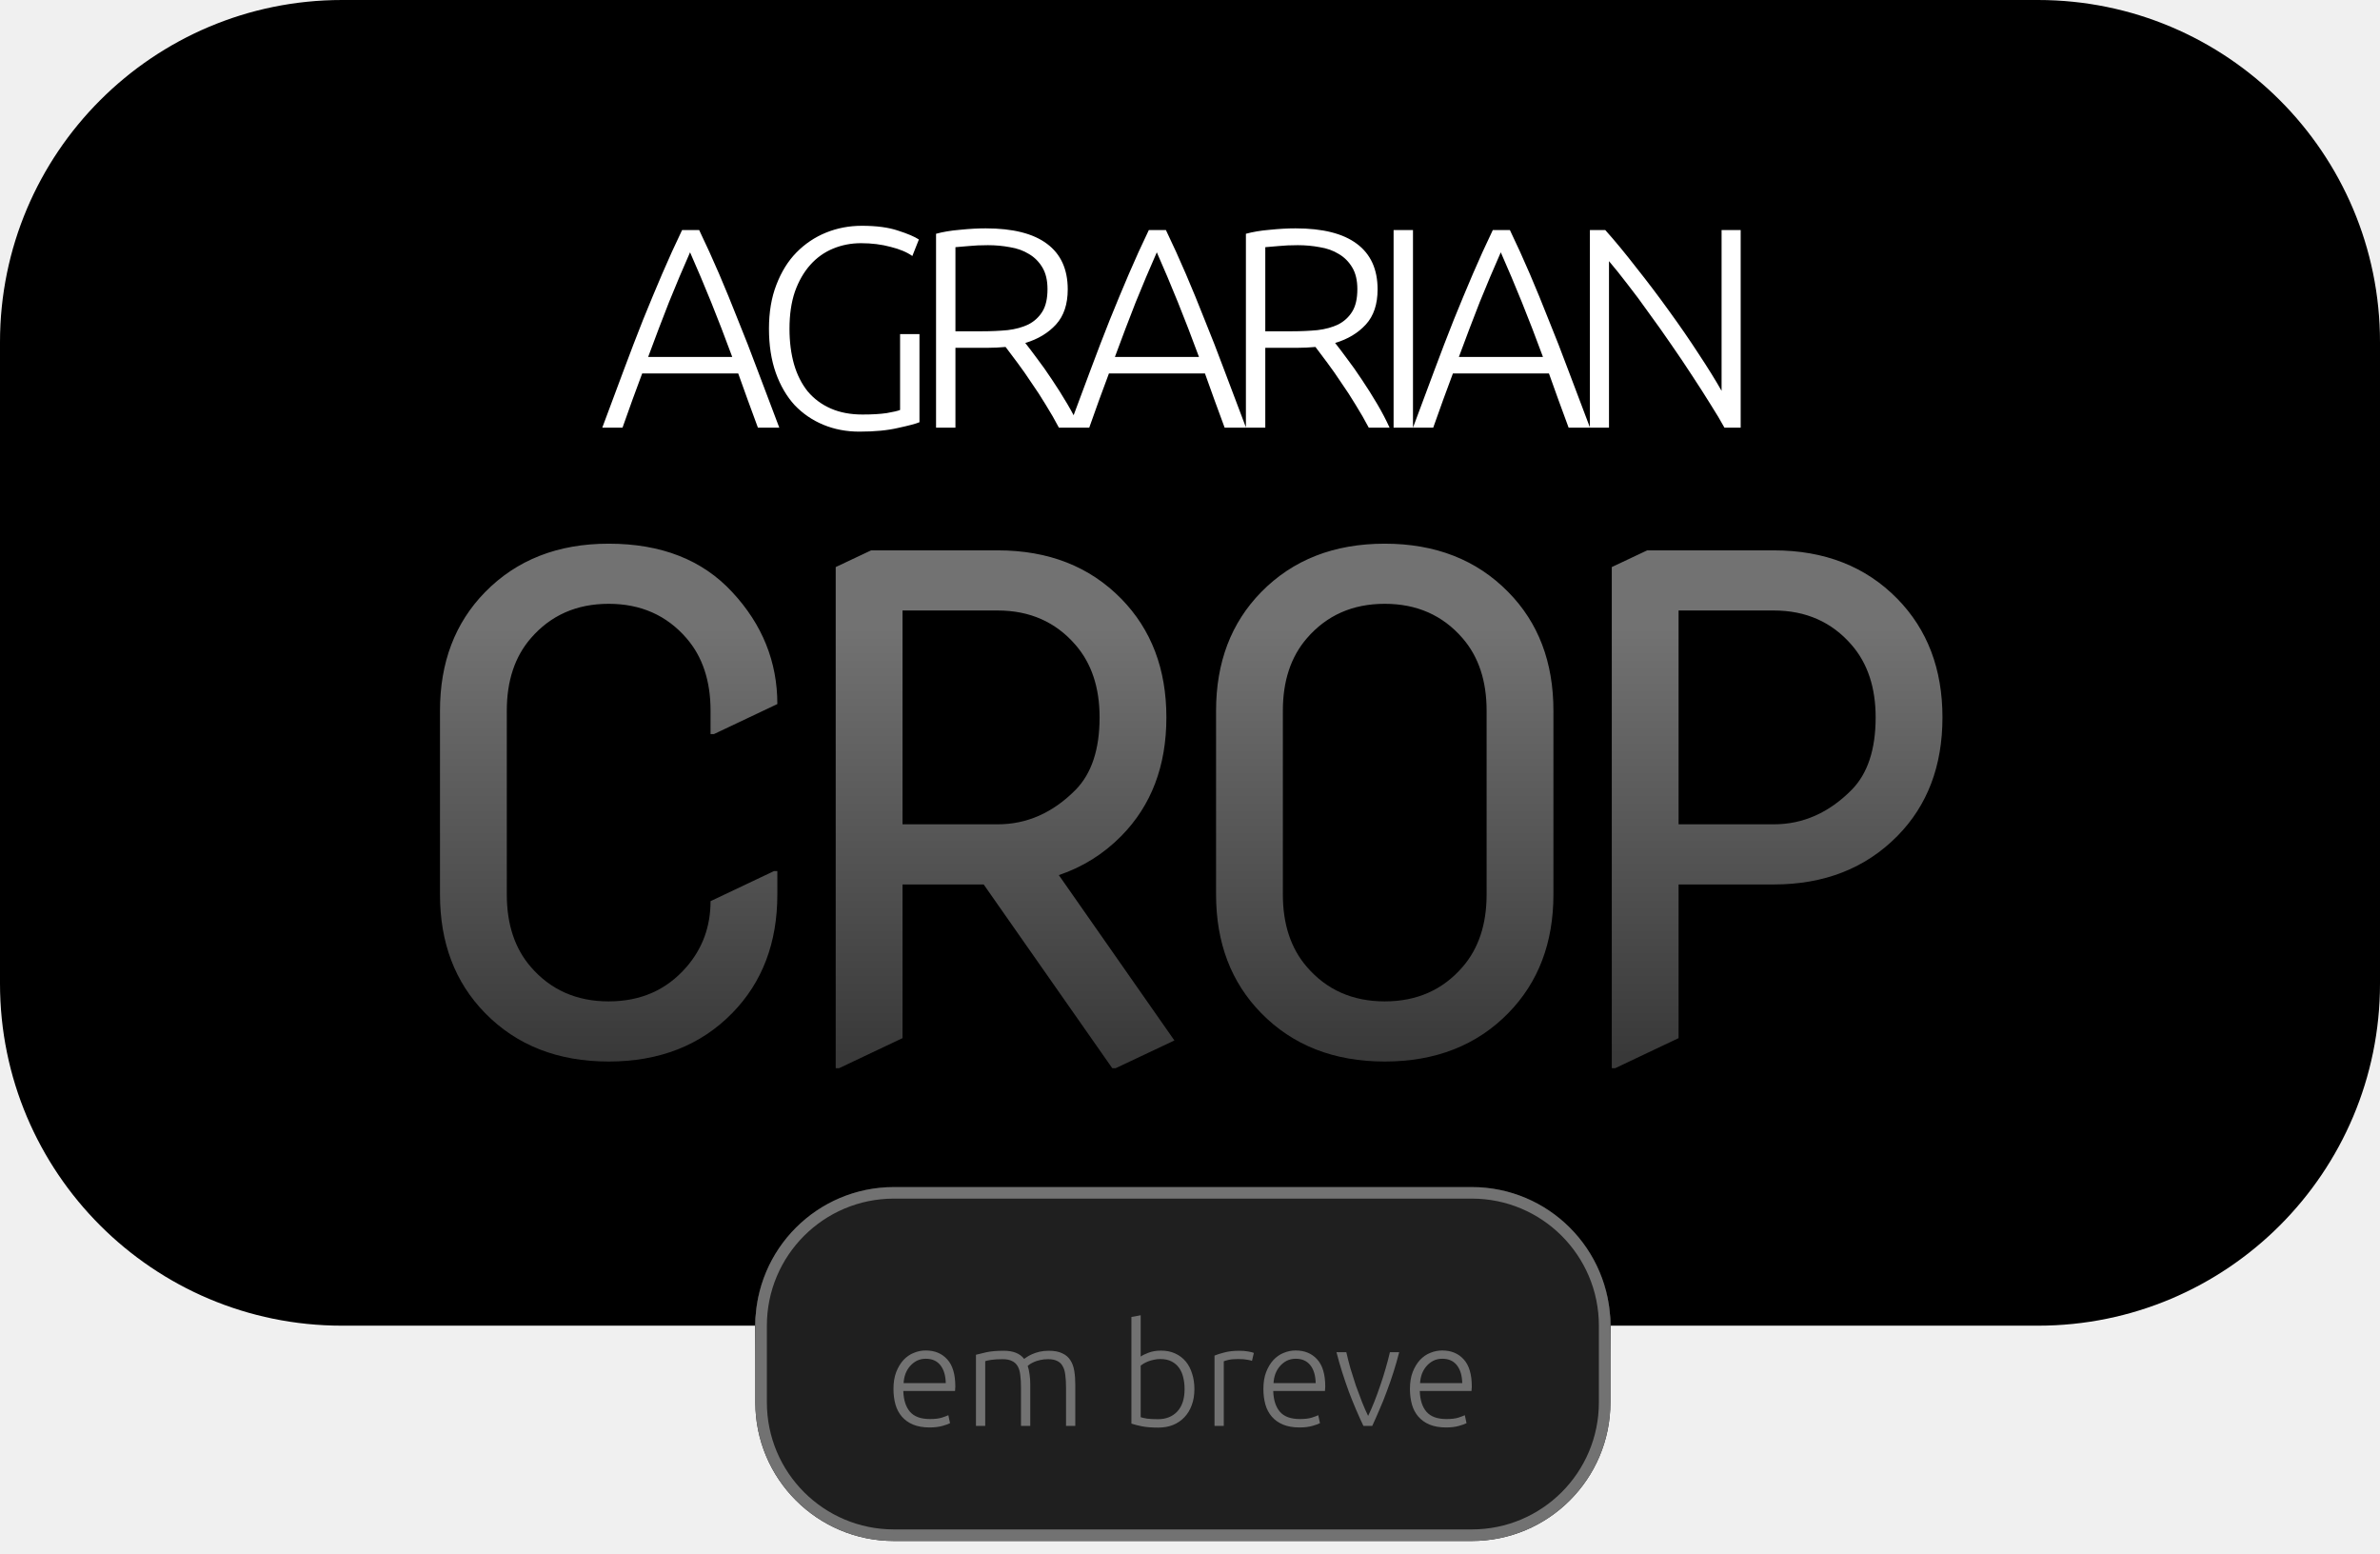
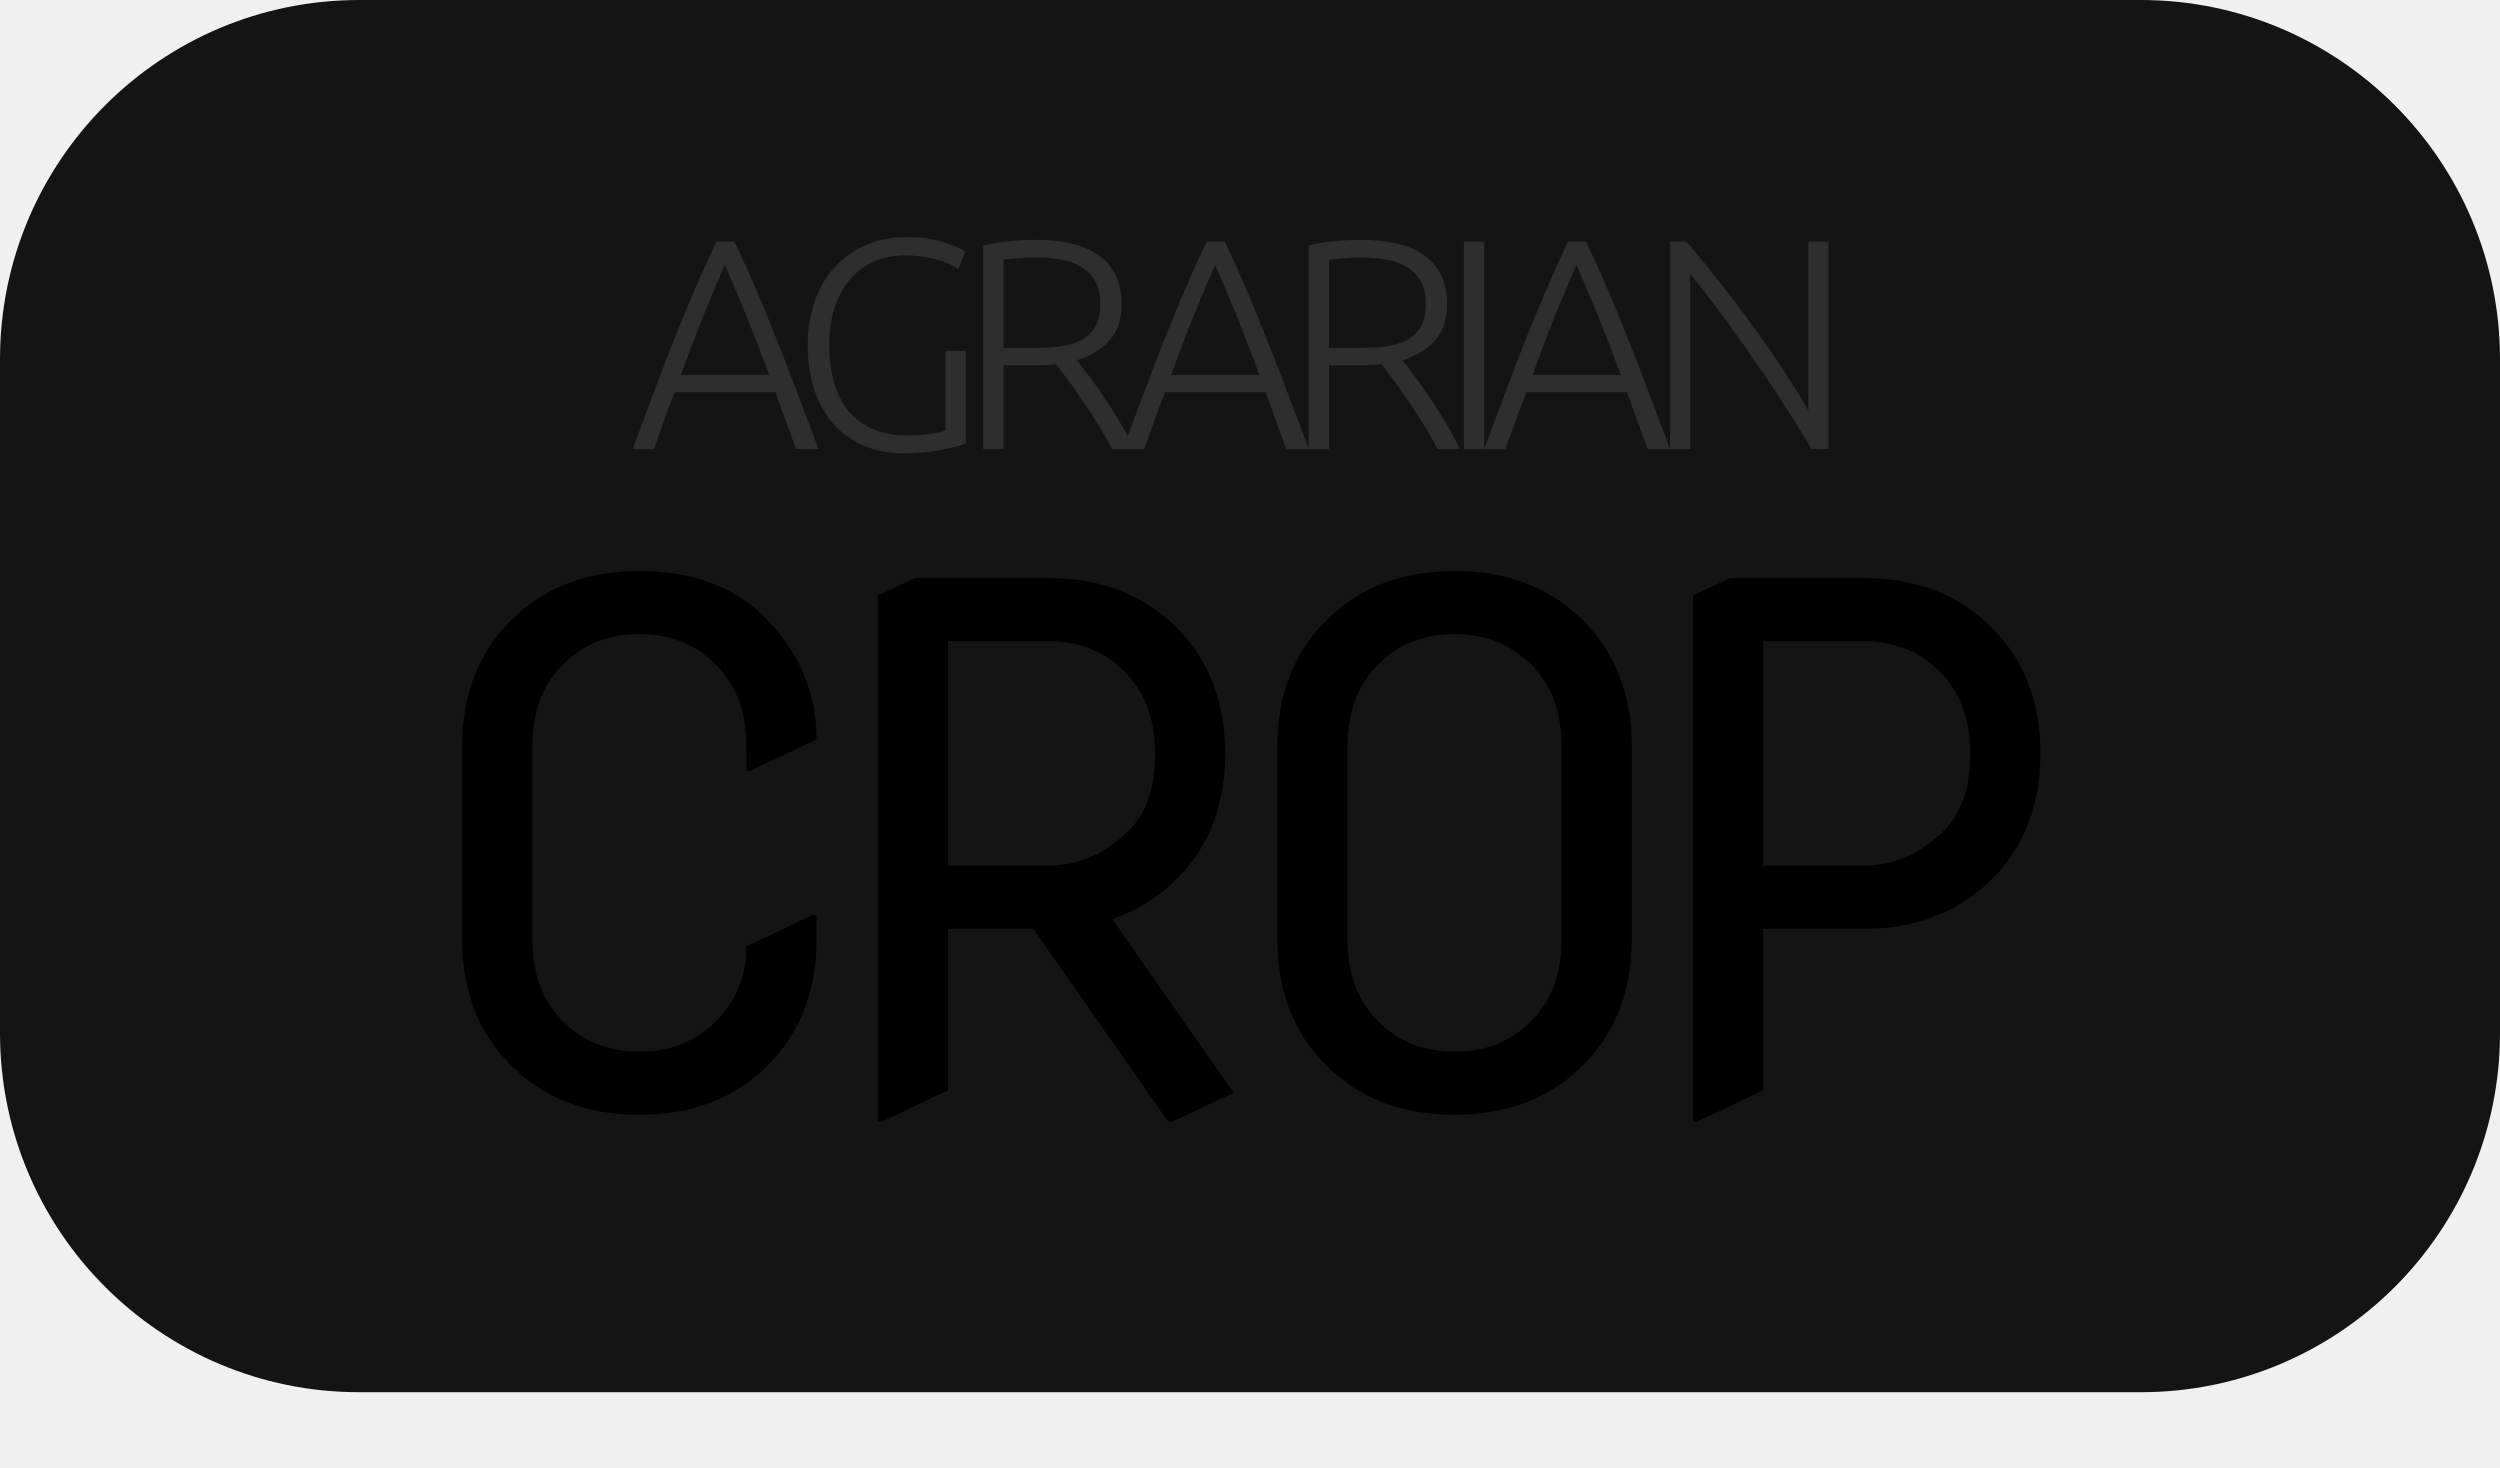
- <svg xmlns="http://www.w3.org/2000/svg" width="167" height="109" viewBox="0 0 167 109" fill="none">
-   <g filter="url(#filter0_b_42_17)">
-     <rect width="167" height="93" rx="24" fill="black" />
+ <svg xmlns="http://www.w3.org/2000/svg" width="167" height="98" viewBox="0 0 167 98" fill="none">
+   <g filter="url(#filter0_b_54_17)">
+     <rect width="167" height="93" rx="24" fill="#141414" />
  </g>
-   <path d="M54.545 61.109V62.75C54.545 66.141 53.49 68.914 51.381 71.07C49.162 73.336 46.272 74.469 42.709 74.469C39.147 74.469 36.256 73.336 34.037 71.07C31.928 68.914 30.873 66.141 30.873 62.75V49.859C30.873 46.469 31.928 43.695 34.037 41.539C36.256 39.273 39.147 38.141 42.709 38.141C46.397 38.141 49.287 39.273 51.381 41.539C53.49 43.805 54.545 46.422 54.545 49.391L50.092 51.5H49.858V49.859C49.858 47.766 49.295 46.07 48.17 44.773C46.779 43.164 44.959 42.359 42.709 42.359C40.459 42.359 38.639 43.164 37.248 44.773C36.123 46.07 35.561 47.766 35.561 49.859V62.75C35.561 64.844 36.123 66.539 37.248 67.836C38.639 69.445 40.459 70.25 42.709 70.25C44.959 70.25 46.779 69.445 48.17 67.836C49.295 66.539 49.858 65 49.858 63.219L54.311 61.109H54.545ZM58.64 74.938V39.781L61.124 38.609H70.007C73.57 38.609 76.46 39.742 78.679 42.008C80.788 44.164 81.843 46.938 81.843 50.328C81.843 53.734 80.788 56.508 78.679 58.648C77.429 59.914 75.968 60.828 74.296 61.391L82.406 72.992L78.281 74.938H78.046L69.023 62.047H63.328V72.828L58.874 74.938H58.64ZM63.328 57.828H70.007C72.054 57.828 73.874 57.023 75.468 55.414C76.593 54.273 77.156 52.578 77.156 50.328C77.156 48.234 76.593 46.539 75.468 45.242C74.078 43.633 72.257 42.828 70.007 42.828H63.328V57.828ZM90.016 62.75C90.016 64.844 90.579 66.539 91.704 67.836C93.094 69.445 94.915 70.25 97.165 70.25C99.415 70.25 101.235 69.445 102.626 67.836C103.751 66.539 104.313 64.844 104.313 62.75V49.859C104.313 47.766 103.751 46.07 102.626 44.773C101.235 43.164 99.415 42.359 97.165 42.359C94.915 42.359 93.094 43.164 91.704 44.773C90.579 46.07 90.016 47.766 90.016 49.859V62.75ZM85.329 62.75V49.859C85.329 46.469 86.383 43.695 88.493 41.539C90.712 39.273 93.602 38.141 97.165 38.141C100.727 38.141 103.618 39.273 105.837 41.539C107.946 43.68 109.001 46.453 109.001 49.859V62.75C109.001 66.141 107.946 68.914 105.837 71.07C103.618 73.336 100.727 74.469 97.165 74.469C93.602 74.469 90.712 73.336 88.493 71.07C86.383 68.914 85.329 66.141 85.329 62.75ZM117.783 57.828H124.463C126.51 57.828 128.33 57.023 129.924 55.414C131.049 54.273 131.611 52.578 131.611 50.328C131.611 48.234 131.049 46.539 129.924 45.242C128.533 43.633 126.713 42.828 124.463 42.828H117.783V57.828ZM113.096 74.938V39.781L115.58 38.609H124.463C128.025 38.609 130.916 39.742 133.135 42.008C135.244 44.164 136.299 46.938 136.299 50.328C136.299 53.734 135.244 56.508 133.135 58.648C130.9 60.914 128.01 62.047 124.463 62.047H117.783V72.828L113.33 74.938H113.096Z" fill="url(#paint0_linear_42_17)" />
-   <path d="M53.181 30C52.927 29.32 52.687 28.667 52.461 28.04C52.234 27.413 52.014 26.8 51.8 26.2H45.06C44.834 26.8 44.607 27.413 44.38 28.04C44.154 28.667 43.92 29.32 43.681 30H42.261C42.794 28.56 43.294 27.22 43.761 25.98C44.227 24.727 44.681 23.547 45.12 22.44C45.574 21.32 46.02 20.247 46.461 19.22C46.901 18.193 47.367 17.167 47.861 16.14H49.06C49.554 17.167 50.02 18.193 50.461 19.22C50.901 20.247 51.34 21.32 51.781 22.44C52.234 23.547 52.694 24.727 53.16 25.98C53.627 27.22 54.134 28.56 54.681 30H53.181ZM48.42 17.7C47.914 18.847 47.42 20.013 46.941 21.2C46.474 22.387 45.987 23.667 45.48 25.04H51.38C50.874 23.667 50.38 22.387 49.901 21.2C49.42 20.013 48.927 18.847 48.42 17.7ZM63.157 23.44H64.517V29.62C64.263 29.727 63.764 29.86 63.017 30.02C62.283 30.193 61.377 30.28 60.297 30.28C59.39 30.28 58.55 30.12 57.777 29.8C57.004 29.48 56.33 29.02 55.757 28.42C55.197 27.807 54.757 27.053 54.437 26.16C54.117 25.253 53.957 24.22 53.957 23.06C53.957 21.9 54.13 20.873 54.477 19.98C54.824 19.073 55.29 18.32 55.877 17.72C56.477 17.107 57.17 16.64 57.957 16.32C58.743 16 59.584 15.84 60.477 15.84C61.504 15.84 62.35 15.953 63.017 16.18C63.684 16.393 64.17 16.6 64.477 16.8L64.017 17.96C63.644 17.693 63.137 17.48 62.497 17.32C61.857 17.147 61.163 17.06 60.417 17.06C59.724 17.06 59.07 17.187 58.457 17.44C57.843 17.693 57.31 18.073 56.857 18.58C56.404 19.087 56.044 19.713 55.777 20.46C55.523 21.207 55.397 22.073 55.397 23.06C55.397 23.98 55.504 24.813 55.717 25.56C55.93 26.293 56.25 26.927 56.677 27.46C57.117 27.98 57.657 28.38 58.297 28.66C58.937 28.94 59.677 29.08 60.517 29.08C61.197 29.08 61.764 29.047 62.217 28.98C62.684 28.9 62.997 28.827 63.157 28.76V23.44ZM74.921 20.3C74.921 21.34 74.647 22.16 74.101 22.76C73.554 23.36 72.834 23.793 71.941 24.06C72.154 24.327 72.427 24.687 72.761 25.14C73.108 25.593 73.461 26.093 73.821 26.64C74.181 27.173 74.534 27.733 74.881 28.32C75.228 28.907 75.521 29.467 75.761 30H74.301C74.021 29.467 73.714 28.933 73.381 28.4C73.061 27.867 72.728 27.353 72.381 26.86C72.047 26.353 71.721 25.887 71.401 25.46C71.081 25.033 70.801 24.66 70.561 24.34C70.134 24.38 69.707 24.4 69.281 24.4H67.041V30H65.681V16.4C66.161 16.267 66.721 16.173 67.361 16.12C68.014 16.053 68.614 16.02 69.161 16.02C71.067 16.02 72.501 16.38 73.461 17.1C74.434 17.82 74.921 18.887 74.921 20.3ZM69.321 17.2C68.814 17.2 68.368 17.22 67.981 17.26C67.608 17.287 67.294 17.313 67.041 17.34V23.24H68.921C69.547 23.24 70.141 23.213 70.701 23.16C71.261 23.093 71.748 22.96 72.161 22.76C72.574 22.547 72.901 22.247 73.141 21.86C73.381 21.473 73.501 20.947 73.501 20.28C73.501 19.667 73.381 19.16 73.141 18.76C72.901 18.36 72.588 18.047 72.201 17.82C71.814 17.58 71.368 17.42 70.861 17.34C70.368 17.247 69.854 17.2 69.321 17.2ZM85.93 30C85.677 29.32 85.437 28.667 85.21 28.04C84.984 27.413 84.764 26.8 84.55 26.2H77.811C77.584 26.8 77.357 27.413 77.13 28.04C76.904 28.667 76.671 29.32 76.43 30H75.01C75.544 28.56 76.044 27.22 76.51 25.98C76.977 24.727 77.43 23.547 77.871 22.44C78.324 21.32 78.77 20.247 79.21 19.22C79.65 18.193 80.117 17.167 80.611 16.14H81.811C82.304 17.167 82.77 18.193 83.21 19.22C83.65 20.247 84.091 21.32 84.531 22.44C84.984 23.547 85.444 24.727 85.91 25.98C86.377 27.22 86.884 28.56 87.43 30H85.93ZM81.171 17.7C80.664 18.847 80.171 20.013 79.691 21.2C79.224 22.387 78.737 23.667 78.231 25.04H84.13C83.624 23.667 83.13 22.387 82.65 21.2C82.171 20.013 81.677 18.847 81.171 17.7ZM96.663 20.3C96.663 21.34 96.39 22.16 95.843 22.76C95.296 23.36 94.576 23.793 93.683 24.06C93.896 24.327 94.17 24.687 94.503 25.14C94.85 25.593 95.203 26.093 95.563 26.64C95.923 27.173 96.276 27.733 96.623 28.32C96.97 28.907 97.263 29.467 97.503 30H96.043C95.763 29.467 95.456 28.933 95.123 28.4C94.803 27.867 94.47 27.353 94.123 26.86C93.79 26.353 93.463 25.887 93.143 25.46C92.823 25.033 92.543 24.66 92.303 24.34C91.876 24.38 91.45 24.4 91.023 24.4H88.783V30H87.423V16.4C87.903 16.267 88.463 16.173 89.103 16.12C89.756 16.053 90.356 16.02 90.903 16.02C92.81 16.02 94.243 16.38 95.203 17.1C96.176 17.82 96.663 18.887 96.663 20.3ZM91.063 17.2C90.556 17.2 90.11 17.22 89.723 17.26C89.35 17.287 89.036 17.313 88.783 17.34V23.24H90.663C91.29 23.24 91.883 23.213 92.443 23.16C93.003 23.093 93.49 22.96 93.903 22.76C94.316 22.547 94.643 22.247 94.883 21.86C95.123 21.473 95.243 20.947 95.243 20.28C95.243 19.667 95.123 19.16 94.883 18.76C94.643 18.36 94.33 18.047 93.943 17.82C93.556 17.58 93.11 17.42 92.603 17.34C92.11 17.247 91.596 17.2 91.063 17.2ZM97.786 16.14H99.146V30H97.786V16.14ZM110.067 30C109.814 29.32 109.574 28.667 109.347 28.04C109.121 27.413 108.901 26.8 108.687 26.2H101.947C101.721 26.8 101.494 27.413 101.267 28.04C101.041 28.667 100.807 29.32 100.567 30H99.147C99.681 28.56 100.181 27.22 100.647 25.98C101.114 24.727 101.567 23.547 102.007 22.44C102.461 21.32 102.907 20.247 103.347 19.22C103.787 18.193 104.254 17.167 104.747 16.14H105.947C106.441 17.167 106.907 18.193 107.347 19.22C107.787 20.247 108.227 21.32 108.667 22.44C109.121 23.547 109.581 24.727 110.047 25.98C110.514 27.22 111.021 28.56 111.567 30H110.067ZM105.307 17.7C104.801 18.847 104.307 20.013 103.827 21.2C103.361 22.387 102.874 23.667 102.367 25.04H108.267C107.761 23.667 107.267 22.387 106.787 21.2C106.307 20.013 105.814 18.847 105.307 17.7ZM121 30C120.746 29.533 120.42 28.987 120.02 28.36C119.633 27.733 119.206 27.067 118.74 26.36C118.273 25.64 117.78 24.907 117.26 24.16C116.74 23.4 116.22 22.667 115.7 21.96C115.193 21.24 114.693 20.567 114.2 19.94C113.72 19.313 113.286 18.773 112.9 18.32V30H111.56V16.14H112.64C113.32 16.9 114.046 17.78 114.82 18.78C115.606 19.767 116.373 20.78 117.12 21.82C117.866 22.847 118.56 23.853 119.2 24.84C119.853 25.827 120.386 26.687 120.8 27.42V16.14H122.14V30H121Z" fill="white" />
-   <g filter="url(#filter1_b_42_17)">
-     <rect x="53" y="83.276" width="60" height="24.828" rx="9.724" fill="#1F1F1F" />
-     <rect x="53.405" y="83.681" width="59.19" height="24.017" rx="9.319" stroke="#727272" stroke-width="0.81" />
-   </g>
-   <path d="M62.693 97.44C62.693 96.987 62.756 96.593 62.883 96.26C63.016 95.92 63.186 95.637 63.393 95.41C63.606 95.183 63.846 95.017 64.113 94.91C64.386 94.797 64.666 94.74 64.953 94.74C65.586 94.74 66.09 94.947 66.463 95.36C66.843 95.773 67.033 96.41 67.033 97.27C67.033 97.323 67.029 97.377 67.023 97.43C67.023 97.483 67.019 97.533 67.013 97.58H63.383C63.403 98.213 63.559 98.7 63.853 99.04C64.146 99.38 64.613 99.55 65.253 99.55C65.606 99.55 65.886 99.517 66.093 99.45C66.299 99.383 66.45 99.327 66.543 99.28L66.663 99.84C66.57 99.893 66.393 99.957 66.133 100.03C65.879 100.103 65.579 100.14 65.233 100.14C64.779 100.14 64.393 100.073 64.073 99.94C63.753 99.807 63.489 99.62 63.283 99.38C63.076 99.14 62.926 98.857 62.833 98.53C62.739 98.197 62.693 97.833 62.693 97.44ZM66.363 97.03C66.35 96.49 66.223 96.07 65.983 95.77C65.743 95.47 65.403 95.32 64.963 95.32C64.73 95.32 64.519 95.367 64.333 95.46C64.153 95.553 63.993 95.68 63.853 95.84C63.719 95.993 63.613 96.173 63.533 96.38C63.459 96.587 63.416 96.803 63.403 97.03H66.363ZM68.481 95.04C68.675 94.987 68.925 94.927 69.231 94.86C69.545 94.793 69.948 94.76 70.441 94.76C71.095 94.76 71.568 94.95 71.861 95.33C71.895 95.303 71.958 95.26 72.051 95.2C72.151 95.133 72.275 95.067 72.421 95C72.568 94.933 72.738 94.877 72.931 94.83C73.131 94.783 73.351 94.76 73.591 94.76C73.985 94.76 74.301 94.82 74.541 94.94C74.788 95.053 74.978 95.217 75.111 95.43C75.245 95.637 75.335 95.887 75.381 96.18C75.428 96.473 75.451 96.793 75.451 97.14V100.03H74.801V97.35C74.801 97.01 74.785 96.717 74.751 96.47C74.725 96.217 74.665 96.01 74.571 95.85C74.485 95.683 74.358 95.56 74.191 95.48C74.025 95.393 73.808 95.35 73.541 95.35C73.341 95.35 73.158 95.37 72.991 95.41C72.831 95.443 72.691 95.487 72.571 95.54C72.451 95.593 72.351 95.647 72.271 95.7C72.198 95.753 72.145 95.793 72.111 95.82C72.171 95.993 72.215 96.19 72.241 96.41C72.275 96.623 72.291 96.85 72.291 97.09V100.03H71.641V97.35C71.641 97.01 71.625 96.717 71.591 96.47C71.565 96.217 71.505 96.01 71.411 95.85C71.318 95.683 71.185 95.56 71.011 95.48C70.845 95.393 70.621 95.35 70.341 95.35C70.028 95.35 69.761 95.367 69.541 95.4C69.328 95.433 69.191 95.463 69.131 95.49V100.03H68.481V95.04ZM80.04 95.17C80.153 95.083 80.333 94.993 80.579 94.9C80.833 94.8 81.129 94.75 81.469 94.75C81.843 94.75 82.173 94.817 82.46 94.95C82.753 95.083 82.999 95.27 83.2 95.51C83.4 95.75 83.549 96.037 83.65 96.37C83.756 96.697 83.809 97.057 83.809 97.45C83.809 97.87 83.746 98.247 83.62 98.58C83.499 98.913 83.326 99.197 83.1 99.43C82.879 99.663 82.613 99.843 82.299 99.97C81.993 100.09 81.65 100.15 81.269 100.15C80.809 100.15 80.43 100.12 80.129 100.06C79.829 100 79.583 99.937 79.389 99.87V92.39L80.04 92.27V95.17ZM80.04 99.42C80.139 99.453 80.286 99.487 80.48 99.52C80.68 99.547 80.939 99.56 81.26 99.56C81.82 99.56 82.269 99.38 82.609 99.02C82.95 98.653 83.12 98.13 83.12 97.45C83.12 97.163 83.09 96.893 83.029 96.64C82.969 96.38 82.873 96.157 82.74 95.97C82.606 95.777 82.43 95.623 82.21 95.51C81.996 95.397 81.73 95.34 81.409 95.34C81.256 95.34 81.109 95.357 80.969 95.39C80.829 95.417 80.7 95.453 80.579 95.5C80.46 95.547 80.353 95.597 80.26 95.65C80.173 95.703 80.1 95.753 80.04 95.8V99.42ZM86.98 94.76C87.193 94.76 87.393 94.777 87.58 94.81C87.773 94.843 87.906 94.877 87.98 94.91L87.85 95.47C87.796 95.443 87.686 95.417 87.52 95.39C87.36 95.357 87.146 95.34 86.88 95.34C86.6 95.34 86.373 95.36 86.2 95.4C86.033 95.44 85.923 95.473 85.87 95.5V100.03H85.22V95.1C85.386 95.027 85.616 94.953 85.91 94.88C86.203 94.8 86.56 94.76 86.98 94.76ZM88.65 97.44C88.65 96.987 88.713 96.593 88.84 96.26C88.973 95.92 89.143 95.637 89.35 95.41C89.563 95.183 89.803 95.017 90.07 94.91C90.343 94.797 90.623 94.74 90.91 94.74C91.543 94.74 92.046 94.947 92.42 95.36C92.8 95.773 92.99 96.41 92.99 97.27C92.99 97.323 92.987 97.377 92.98 97.43C92.98 97.483 92.977 97.533 92.97 97.58H89.34C89.36 98.213 89.516 98.7 89.81 99.04C90.103 99.38 90.57 99.55 91.21 99.55C91.563 99.55 91.843 99.517 92.05 99.45C92.257 99.383 92.406 99.327 92.5 99.28L92.62 99.84C92.526 99.893 92.35 99.957 92.09 100.03C91.837 100.103 91.537 100.14 91.19 100.14C90.737 100.14 90.35 100.073 90.03 99.94C89.71 99.807 89.447 99.62 89.24 99.38C89.033 99.14 88.883 98.857 88.79 98.53C88.697 98.197 88.65 97.833 88.65 97.44ZM92.32 97.03C92.306 96.49 92.18 96.07 91.94 95.77C91.7 95.47 91.36 95.32 90.92 95.32C90.686 95.32 90.477 95.367 90.29 95.46C90.11 95.553 89.95 95.68 89.81 95.84C89.677 95.993 89.57 96.173 89.49 96.38C89.416 96.587 89.373 96.803 89.36 97.03H92.32ZM95.998 99.33C96.138 99.043 96.282 98.717 96.428 98.35C96.575 97.977 96.715 97.593 96.848 97.2C96.988 96.8 97.115 96.4 97.228 96C97.348 95.593 97.448 95.213 97.528 94.86H98.178C98.058 95.333 97.925 95.8 97.778 96.26C97.632 96.72 97.475 97.17 97.308 97.61C97.148 98.05 96.978 98.473 96.798 98.88C96.625 99.287 96.455 99.67 96.288 100.03H95.668C95.495 99.67 95.322 99.287 95.148 98.88C94.975 98.473 94.805 98.05 94.638 97.61C94.478 97.17 94.325 96.72 94.178 96.26C94.032 95.8 93.898 95.333 93.778 94.86H94.468C94.548 95.213 94.645 95.593 94.758 96C94.878 96.4 95.005 96.8 95.138 97.2C95.278 97.593 95.422 97.977 95.568 98.35C95.715 98.717 95.858 99.043 95.998 99.33ZM98.933 97.44C98.933 96.987 98.996 96.593 99.123 96.26C99.256 95.92 99.426 95.637 99.633 95.41C99.846 95.183 100.086 95.017 100.353 94.91C100.626 94.797 100.906 94.74 101.193 94.74C101.826 94.74 102.33 94.947 102.703 95.36C103.083 95.773 103.273 96.41 103.273 97.27C103.273 97.323 103.27 97.377 103.263 97.43C103.263 97.483 103.26 97.533 103.253 97.58H99.623C99.643 98.213 99.8 98.7 100.093 99.04C100.386 99.38 100.853 99.55 101.493 99.55C101.846 99.55 102.126 99.517 102.333 99.45C102.54 99.383 102.69 99.327 102.783 99.28L102.903 99.84C102.81 99.893 102.633 99.957 102.373 100.03C102.12 100.103 101.82 100.14 101.473 100.14C101.02 100.14 100.633 100.073 100.313 99.94C99.993 99.807 99.73 99.62 99.523 99.38C99.316 99.14 99.166 98.857 99.073 98.53C98.98 98.197 98.933 97.833 98.933 97.44ZM102.603 97.03C102.59 96.49 102.463 96.07 102.223 95.77C101.983 95.47 101.643 95.32 101.203 95.32C100.97 95.32 100.76 95.367 100.573 95.46C100.393 95.553 100.233 95.68 100.093 95.84C99.96 95.993 99.853 96.173 99.773 96.38C99.7 96.587 99.656 96.803 99.643 97.03H102.603Z" fill="#727272" />
+   <path d="M54.545 61.109V62.75C54.545 66.141 53.49 68.914 51.381 71.07C49.162 73.336 46.272 74.469 42.709 74.469C39.147 74.469 36.256 73.336 34.037 71.07C31.928 68.914 30.873 66.141 30.873 62.75V49.859C30.873 46.469 31.928 43.695 34.037 41.539C36.256 39.273 39.147 38.141 42.709 38.141C46.397 38.141 49.287 39.273 51.381 41.539C53.49 43.805 54.545 46.422 54.545 49.391L50.092 51.5H49.858V49.859C49.858 47.766 49.295 46.07 48.17 44.773C46.779 43.164 44.959 42.359 42.709 42.359C40.459 42.359 38.639 43.164 37.248 44.773C36.123 46.07 35.561 47.766 35.561 49.859V62.75C35.561 64.844 36.123 66.539 37.248 67.836C38.639 69.445 40.459 70.25 42.709 70.25C44.959 70.25 46.779 69.445 48.17 67.836C49.295 66.539 49.858 65 49.858 63.219L54.311 61.109H54.545ZM58.64 74.938V39.781L61.124 38.609H70.007C73.57 38.609 76.46 39.742 78.679 42.008C80.788 44.164 81.843 46.938 81.843 50.328C81.843 53.734 80.788 56.508 78.679 58.648C77.429 59.914 75.968 60.828 74.296 61.391L82.406 72.992L78.281 74.938H78.046L69.023 62.047H63.328V72.828L58.874 74.938H58.64ZM63.328 57.828H70.007C72.054 57.828 73.874 57.023 75.468 55.414C76.593 54.273 77.156 52.578 77.156 50.328C77.156 48.234 76.593 46.539 75.468 45.242C74.078 43.633 72.257 42.828 70.007 42.828H63.328V57.828ZM90.016 62.75C90.016 64.844 90.579 66.539 91.704 67.836C93.094 69.445 94.915 70.25 97.165 70.25C99.415 70.25 101.235 69.445 102.626 67.836C103.751 66.539 104.313 64.844 104.313 62.75V49.859C104.313 47.766 103.751 46.07 102.626 44.773C101.235 43.164 99.415 42.359 97.165 42.359C94.915 42.359 93.094 43.164 91.704 44.773C90.579 46.07 90.016 47.766 90.016 49.859V62.75ZM85.329 62.75V49.859C85.329 46.469 86.383 43.695 88.493 41.539C90.712 39.273 93.602 38.141 97.165 38.141C100.727 38.141 103.618 39.273 105.837 41.539C107.946 43.68 109.001 46.453 109.001 49.859V62.75C109.001 66.141 107.946 68.914 105.837 71.07C103.618 73.336 100.727 74.469 97.165 74.469C93.602 74.469 90.712 73.336 88.493 71.07C86.383 68.914 85.329 66.141 85.329 62.75ZM117.783 57.828H124.463C126.51 57.828 128.33 57.023 129.924 55.414C131.049 54.273 131.611 52.578 131.611 50.328C131.611 48.234 131.049 46.539 129.924 45.242C128.533 43.633 126.713 42.828 124.463 42.828H117.783V57.828ZM113.096 74.938V39.781L115.58 38.609H124.463C128.025 38.609 130.916 39.742 133.135 42.008C135.244 44.164 136.299 46.938 136.299 50.328C136.299 53.734 135.244 56.508 133.135 58.648C130.9 60.914 128.01 62.047 124.463 62.047H117.783V72.828L113.33 74.938H113.096Z" fill="black" />
+   <path d="M53.181 30C52.927 29.32 52.687 28.667 52.461 28.04C52.234 27.413 52.014 26.8 51.8 26.2H45.06C44.834 26.8 44.607 27.413 44.38 28.04C44.154 28.667 43.92 29.32 43.681 30H42.261C42.794 28.56 43.294 27.22 43.761 25.98C44.227 24.727 44.681 23.547 45.12 22.44C45.574 21.32 46.02 20.247 46.461 19.22C46.901 18.193 47.367 17.167 47.861 16.14H49.06C49.554 17.167 50.02 18.193 50.461 19.22C50.901 20.247 51.34 21.32 51.781 22.44C52.234 23.547 52.694 24.727 53.16 25.98C53.627 27.22 54.134 28.56 54.681 30H53.181ZM48.42 17.7C47.914 18.847 47.42 20.013 46.941 21.2C46.474 22.387 45.987 23.667 45.48 25.04H51.38C50.874 23.667 50.38 22.387 49.901 21.2C49.42 20.013 48.927 18.847 48.42 17.7ZM63.157 23.44H64.517V29.62C64.263 29.727 63.764 29.86 63.017 30.02C62.283 30.193 61.377 30.28 60.297 30.28C59.39 30.28 58.55 30.12 57.777 29.8C57.004 29.48 56.33 29.02 55.757 28.42C55.197 27.807 54.757 27.053 54.437 26.16C54.117 25.253 53.957 24.22 53.957 23.06C53.957 21.9 54.13 20.873 54.477 19.98C54.824 19.073 55.29 18.32 55.877 17.72C56.477 17.107 57.17 16.64 57.957 16.32C58.743 16 59.584 15.84 60.477 15.84C61.504 15.84 62.35 15.953 63.017 16.18C63.684 16.393 64.17 16.6 64.477 16.8L64.017 17.96C63.644 17.693 63.137 17.48 62.497 17.32C61.857 17.147 61.163 17.06 60.417 17.06C59.724 17.06 59.07 17.187 58.457 17.44C57.843 17.693 57.31 18.073 56.857 18.58C56.404 19.087 56.044 19.713 55.777 20.46C55.523 21.207 55.397 22.073 55.397 23.06C55.397 23.98 55.504 24.813 55.717 25.56C55.93 26.293 56.25 26.927 56.677 27.46C57.117 27.98 57.657 28.38 58.297 28.66C58.937 28.94 59.677 29.08 60.517 29.08C61.197 29.08 61.764 29.047 62.217 28.98C62.684 28.9 62.997 28.827 63.157 28.76V23.44ZM74.921 20.3C74.921 21.34 74.647 22.16 74.101 22.76C73.554 23.36 72.834 23.793 71.941 24.06C72.154 24.327 72.427 24.687 72.761 25.14C73.108 25.593 73.461 26.093 73.821 26.64C74.181 27.173 74.534 27.733 74.881 28.32C75.228 28.907 75.521 29.467 75.761 30H74.301C74.021 29.467 73.714 28.933 73.381 28.4C73.061 27.867 72.728 27.353 72.381 26.86C72.047 26.353 71.721 25.887 71.401 25.46C71.081 25.033 70.801 24.66 70.561 24.34C70.134 24.38 69.707 24.4 69.281 24.4H67.041V30H65.681V16.4C66.161 16.267 66.721 16.173 67.361 16.12C68.014 16.053 68.614 16.02 69.161 16.02C71.067 16.02 72.501 16.38 73.461 17.1C74.434 17.82 74.921 18.887 74.921 20.3ZM69.321 17.2C68.814 17.2 68.368 17.22 67.981 17.26C67.608 17.287 67.294 17.313 67.041 17.34V23.24H68.921C69.547 23.24 70.141 23.213 70.701 23.16C71.261 23.093 71.748 22.96 72.161 22.76C72.574 22.547 72.901 22.247 73.141 21.86C73.381 21.473 73.501 20.947 73.501 20.28C73.501 19.667 73.381 19.16 73.141 18.76C72.901 18.36 72.588 18.047 72.201 17.82C71.814 17.58 71.368 17.42 70.861 17.34C70.368 17.247 69.854 17.2 69.321 17.2ZM85.93 30C85.677 29.32 85.437 28.667 85.21 28.04C84.984 27.413 84.764 26.8 84.55 26.2H77.811C77.584 26.8 77.357 27.413 77.13 28.04C76.904 28.667 76.671 29.32 76.43 30H75.01C75.544 28.56 76.044 27.22 76.51 25.98C76.977 24.727 77.43 23.547 77.871 22.44C78.324 21.32 78.77 20.247 79.21 19.22C79.65 18.193 80.117 17.167 80.611 16.14H81.811C82.304 17.167 82.77 18.193 83.21 19.22C83.65 20.247 84.091 21.32 84.531 22.44C84.984 23.547 85.444 24.727 85.91 25.98C86.377 27.22 86.884 28.56 87.43 30H85.93ZM81.171 17.7C80.664 18.847 80.171 20.013 79.691 21.2C79.224 22.387 78.737 23.667 78.231 25.04H84.13C83.624 23.667 83.13 22.387 82.65 21.2C82.171 20.013 81.677 18.847 81.171 17.7ZM96.663 20.3C96.663 21.34 96.39 22.16 95.843 22.76C95.296 23.36 94.576 23.793 93.683 24.06C93.896 24.327 94.17 24.687 94.503 25.14C94.85 25.593 95.203 26.093 95.563 26.64C95.923 27.173 96.276 27.733 96.623 28.32C96.97 28.907 97.263 29.467 97.503 30H96.043C95.763 29.467 95.456 28.933 95.123 28.4C94.803 27.867 94.47 27.353 94.123 26.86C93.79 26.353 93.463 25.887 93.143 25.46C92.823 25.033 92.543 24.66 92.303 24.34C91.876 24.38 91.45 24.4 91.023 24.4H88.783V30H87.423V16.4C87.903 16.267 88.463 16.173 89.103 16.12C89.756 16.053 90.356 16.02 90.903 16.02C92.81 16.02 94.243 16.38 95.203 17.1C96.176 17.82 96.663 18.887 96.663 20.3ZM91.063 17.2C90.556 17.2 90.11 17.22 89.723 17.26C89.35 17.287 89.036 17.313 88.783 17.34V23.24H90.663C91.29 23.24 91.883 23.213 92.443 23.16C93.003 23.093 93.49 22.96 93.903 22.76C94.316 22.547 94.643 22.247 94.883 21.86C95.123 21.473 95.243 20.947 95.243 20.28C95.243 19.667 95.123 19.16 94.883 18.76C94.643 18.36 94.33 18.047 93.943 17.82C93.556 17.58 93.11 17.42 92.603 17.34C92.11 17.247 91.596 17.2 91.063 17.2ZM97.786 16.14H99.146V30H97.786V16.14ZM110.067 30C109.814 29.32 109.574 28.667 109.347 28.04C109.121 27.413 108.901 26.8 108.687 26.2H101.947C101.721 26.8 101.494 27.413 101.267 28.04C101.041 28.667 100.807 29.32 100.567 30H99.147C99.681 28.56 100.181 27.22 100.647 25.98C101.114 24.727 101.567 23.547 102.007 22.44C102.461 21.32 102.907 20.247 103.347 19.22C103.787 18.193 104.254 17.167 104.747 16.14H105.947C106.441 17.167 106.907 18.193 107.347 19.22C107.787 20.247 108.227 21.32 108.667 22.44C109.121 23.547 109.581 24.727 110.047 25.98C110.514 27.22 111.021 28.56 111.567 30H110.067ZM105.307 17.7C104.801 18.847 104.307 20.013 103.827 21.2C103.361 22.387 102.874 23.667 102.367 25.04H108.267C107.761 23.667 107.267 22.387 106.787 21.2C106.307 20.013 105.814 18.847 105.307 17.7ZM121 30C120.746 29.533 120.42 28.987 120.02 28.36C119.633 27.733 119.206 27.067 118.74 26.36C118.273 25.64 117.78 24.907 117.26 24.16C116.74 23.4 116.22 22.667 115.7 21.96C115.193 21.24 114.693 20.567 114.2 19.94C113.72 19.313 113.286 18.773 112.9 18.32V30H111.56V16.14H112.64C113.32 16.9 114.046 17.78 114.82 18.78C115.606 19.767 116.373 20.78 117.12 21.82C117.866 22.847 118.56 23.853 119.2 24.84C119.853 25.827 120.386 26.687 120.8 27.42V16.14H122.14V30H121Z" fill="#2E2E2E" />
  <defs>
-     <filter id="filter0_b_42_17" x="-4" y="-4" width="175" height="101" filterUnits="userSpaceOnUse" color-interpolation-filters="sRGB">
+     <filter id="filter0_b_54_17" x="-4" y="-4" width="175" height="101" filterUnits="userSpaceOnUse" color-interpolation-filters="sRGB">
      <feFlood flood-opacity="0" result="BackgroundImageFix" />
      <feGaussianBlur in="BackgroundImage" stdDeviation="2" />
-       <feComposite in2="SourceAlpha" operator="in" result="effect1_backgroundBlur_42_17" />
-       <feBlend mode="normal" in="SourceGraphic" in2="effect1_backgroundBlur_42_17" result="shape" />
+       <feComposite in2="SourceAlpha" operator="in" result="effect1_backgroundBlur_54_17" />
+       <feBlend mode="normal" in="SourceGraphic" in2="effect1_backgroundBlur_54_17" result="shape" />
    </filter>
-     <filter id="filter1_b_42_17" x="49.759" y="80.034" width="66.483" height="31.31" filterUnits="userSpaceOnUse" color-interpolation-filters="sRGB">
-       <feFlood flood-opacity="0" result="BackgroundImageFix" />
-       <feGaussianBlur in="BackgroundImage" stdDeviation="1.621" />
-       <feComposite in2="SourceAlpha" operator="in" result="effect1_backgroundBlur_42_17" />
-       <feBlend mode="normal" in="SourceGraphic" in2="effect1_backgroundBlur_42_17" result="shape" />
-     </filter>
-     <linearGradient id="paint0_linear_42_17" x1="83" y1="44" x2="83" y2="74" gradientUnits="userSpaceOnUse">
-       <stop stop-color="#727272" />
-       <stop offset="1" stop-color="#393939" />
-     </linearGradient>
  </defs>
</svg>
